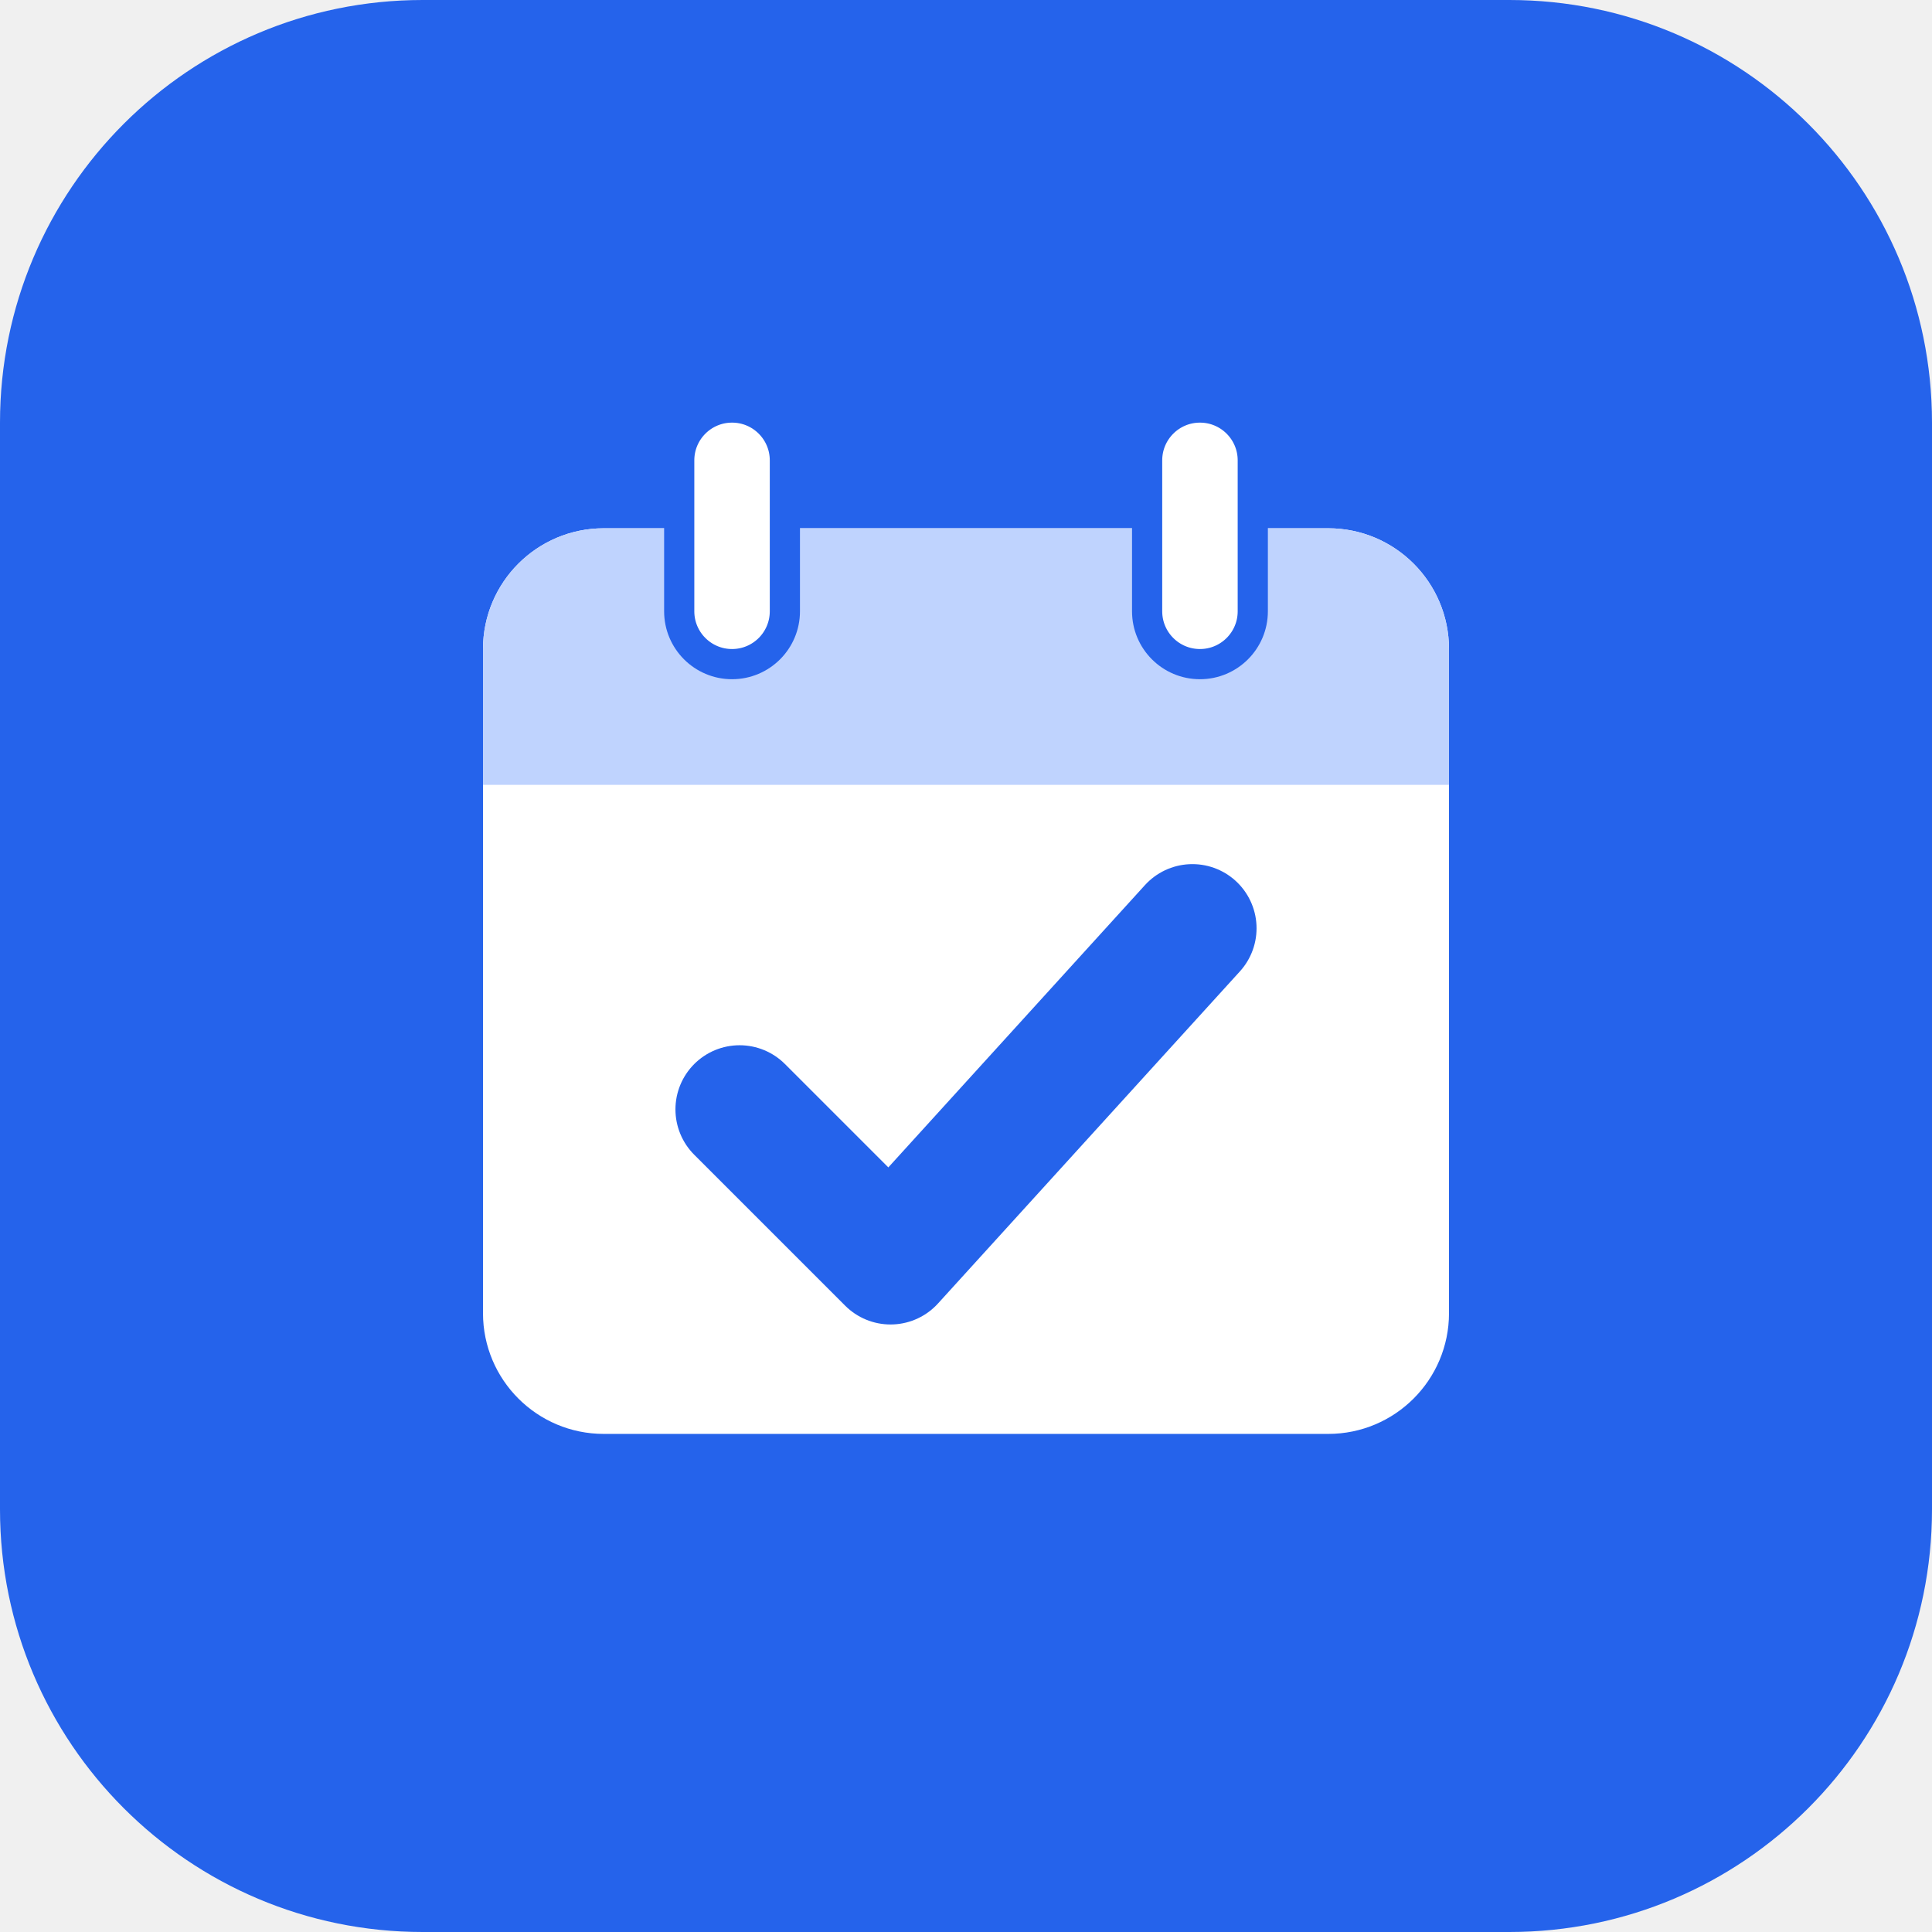
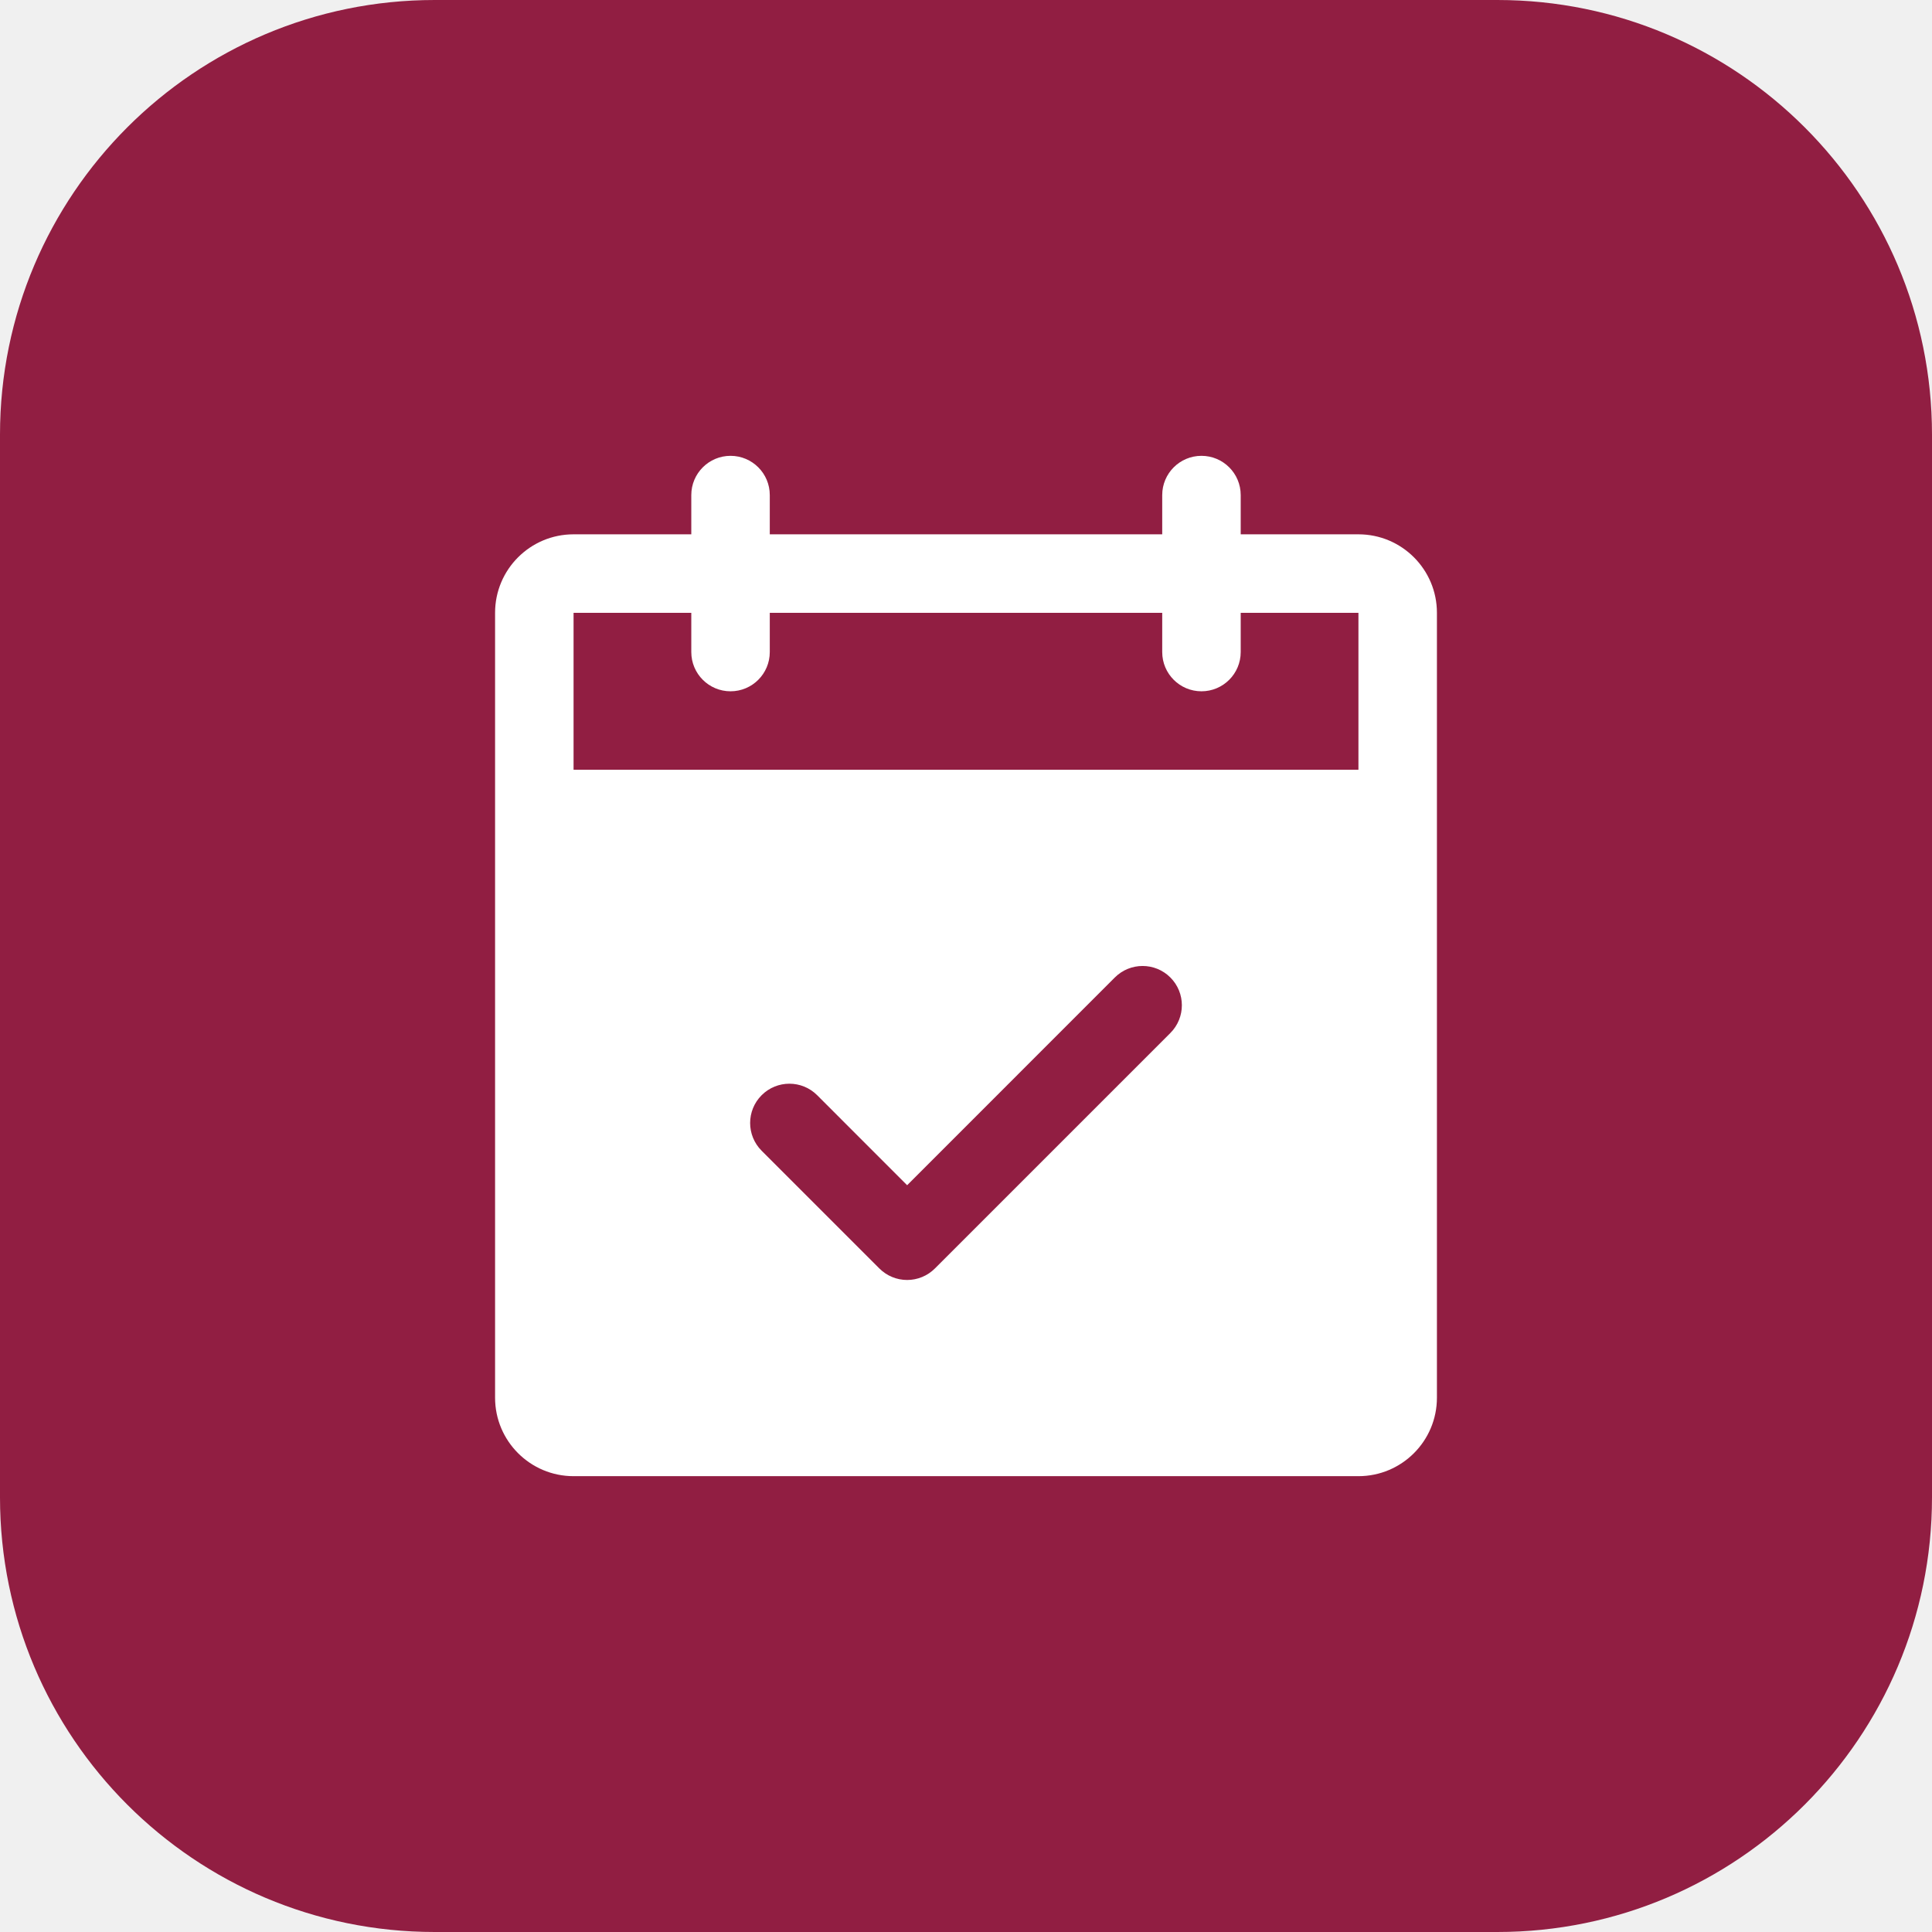
<svg xmlns="http://www.w3.org/2000/svg" viewBox="0 0 512 512">
-   <rect width="512" height="512" rx="112" fill="#2563eb" />
-   <rect x="128" y="140" width="256" height="240" rx="32" fill="#ffffff" />
-   <path d="M128 172a32 32 0 0 1 32-32h192a32 32 0 0 1 32 32v36H128z" fill="#bfd3fe" />
-   <rect x="180" y="108" width="28" height="68" rx="14" fill="#ffffff" stroke="#2563eb" stroke-width="8" />
-   <rect x="304" y="108" width="28" height="68" rx="14" fill="#ffffff" stroke="#2563eb" stroke-width="8" />
-   <path d="M196 294l40 40 80-88" fill="none" stroke="#2563eb" stroke-width="34" stroke-linecap="round" stroke-linejoin="round" />
+   <rect width="512" height="512" rx="115.2" fill="#911E42" />
+   <path transform="translate(89.6 100) scale(1.3)" fill="#FFFFFF" d="M208,32H184V24a8,8,0,0,0-16,0v8H88V24a8,8,0,0,0-16,0v8H48A16,16,0,0,0,32,48V208a16,16,0,0,0,16,16H208a16,16,0,0,0,16-16V48A16,16,0,0,0,208,32ZM169.66,133.66l-48,48a8,8,0,0,1-11.32,0l-24-24a8,8,0,0,1,11.32-11.32L116,164.69l42.34-42.35a8,8,0,0,1,11.32,11.32ZM48,80V48H72v8a8,8,0,0,0,16,0V48h80v8a8,8,0,0,0,16,0V48h24V80Z" />
</svg>
